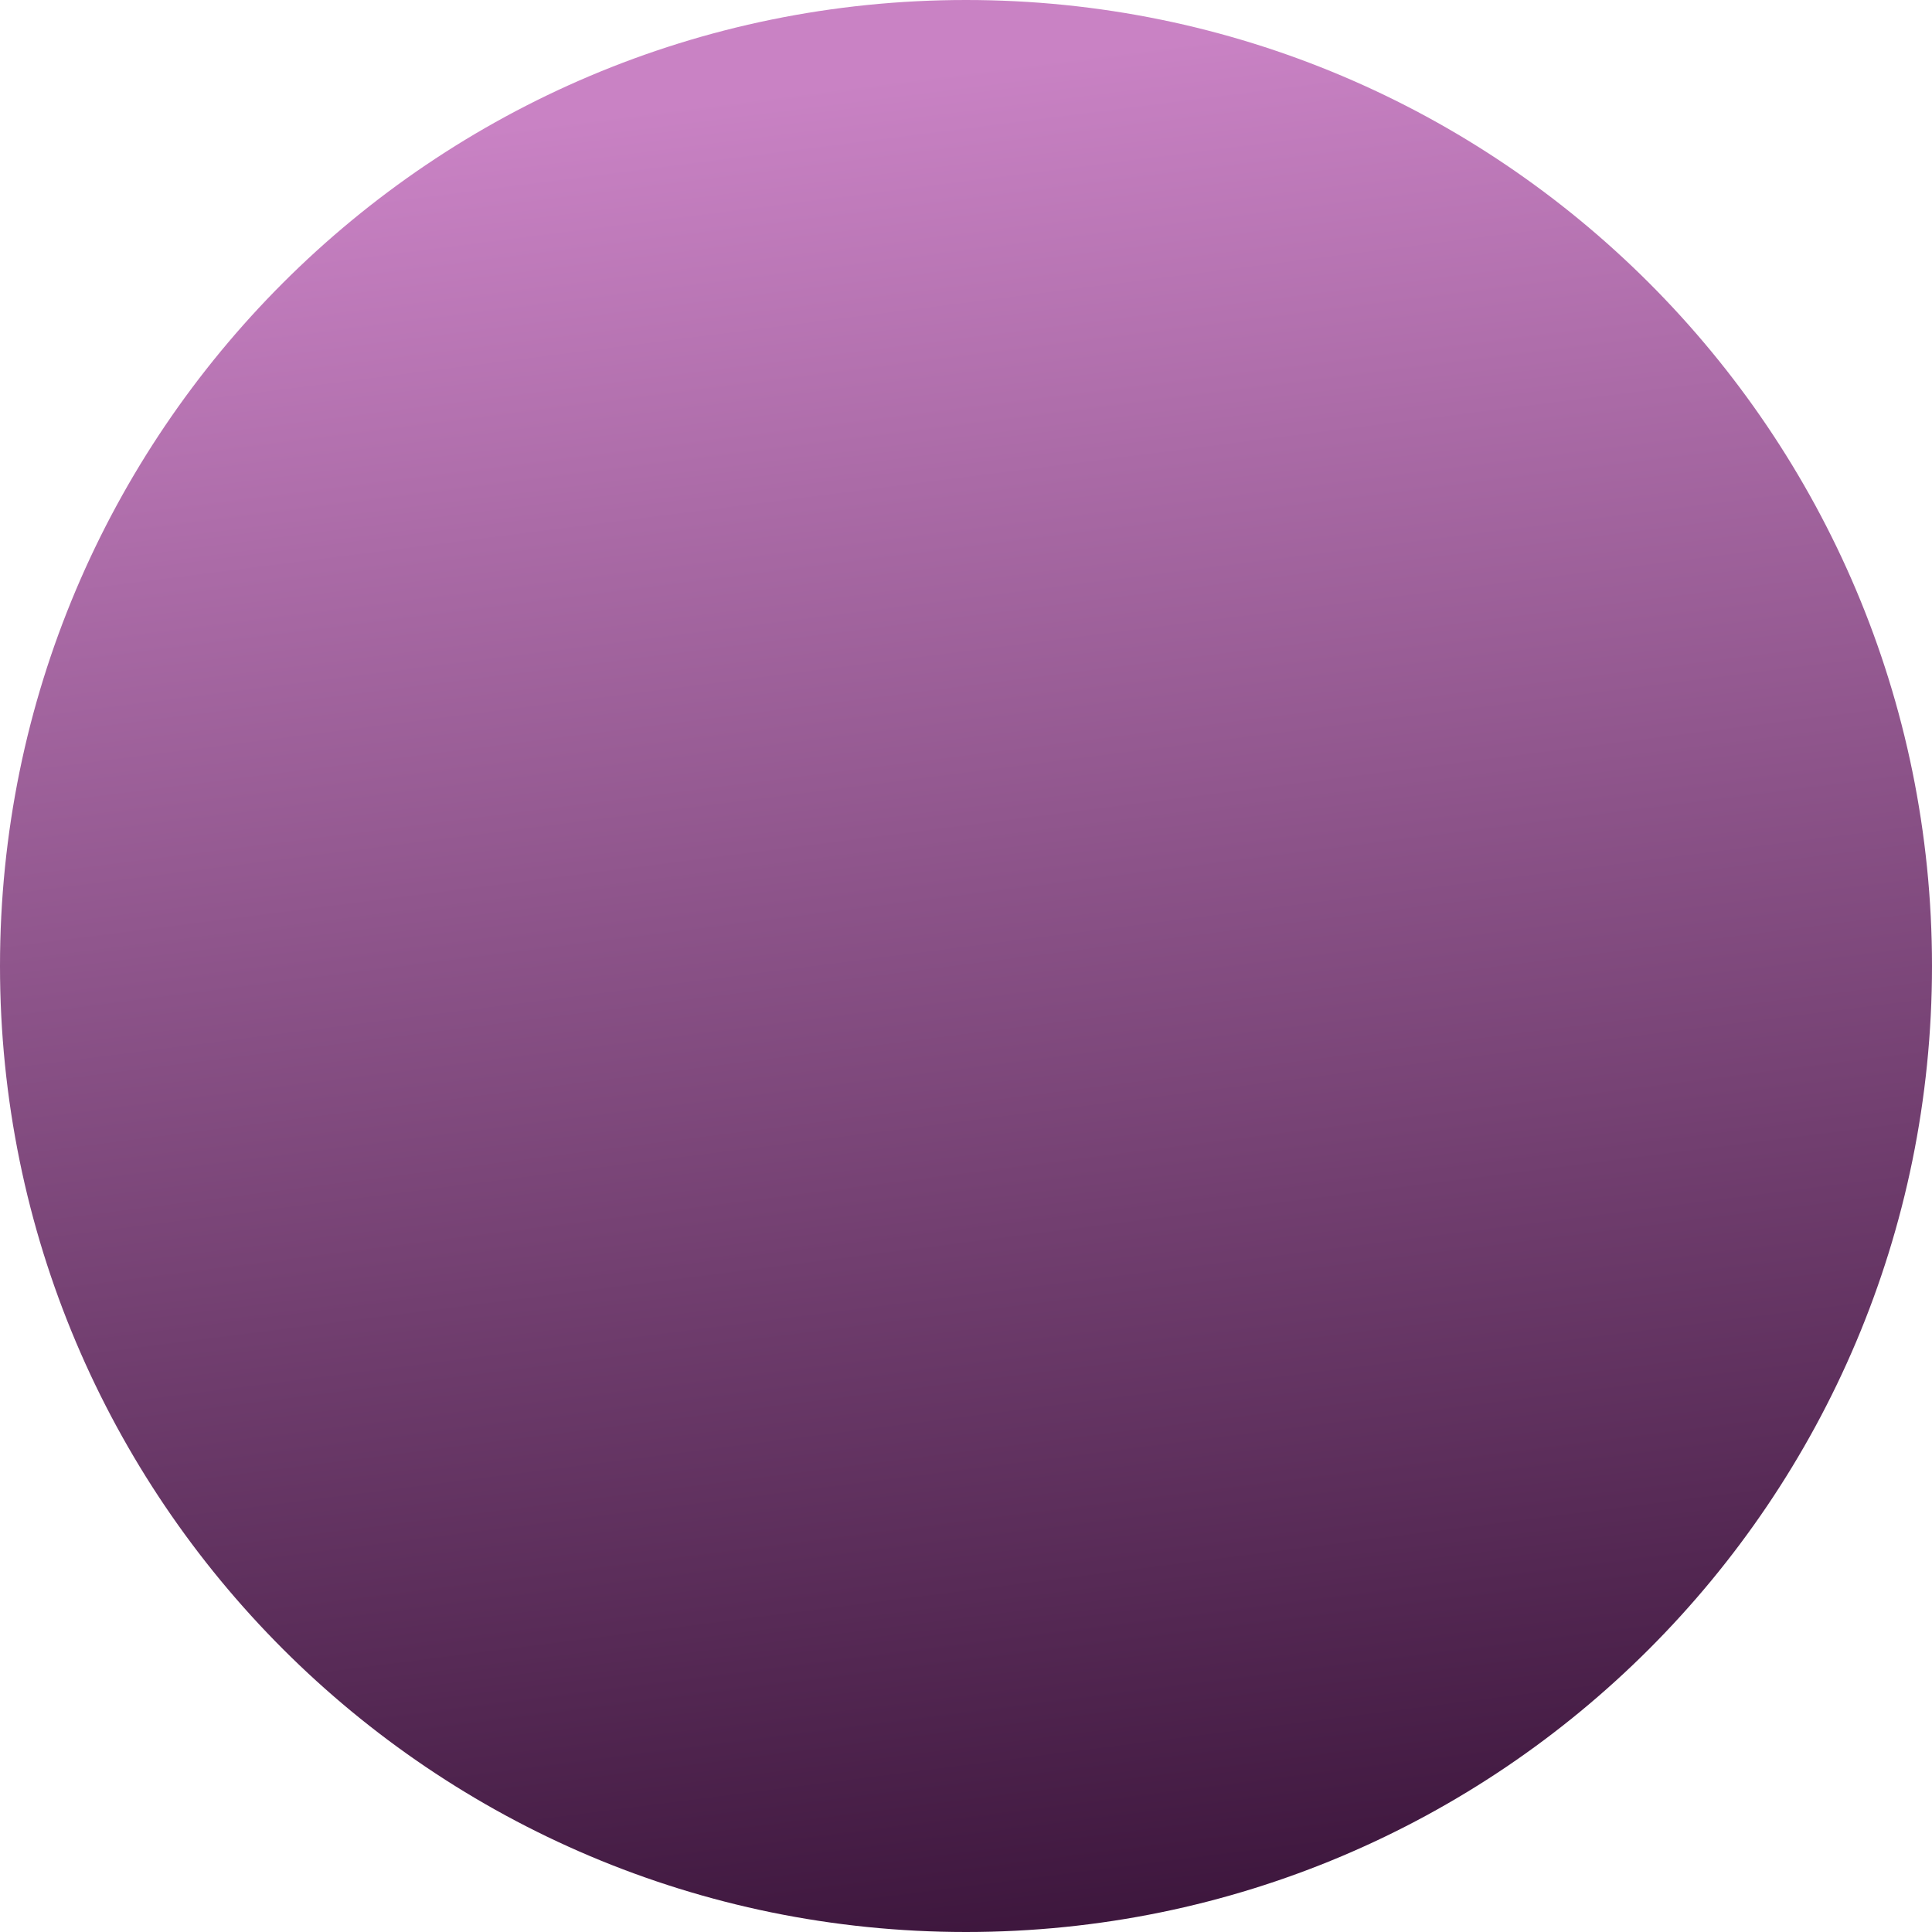
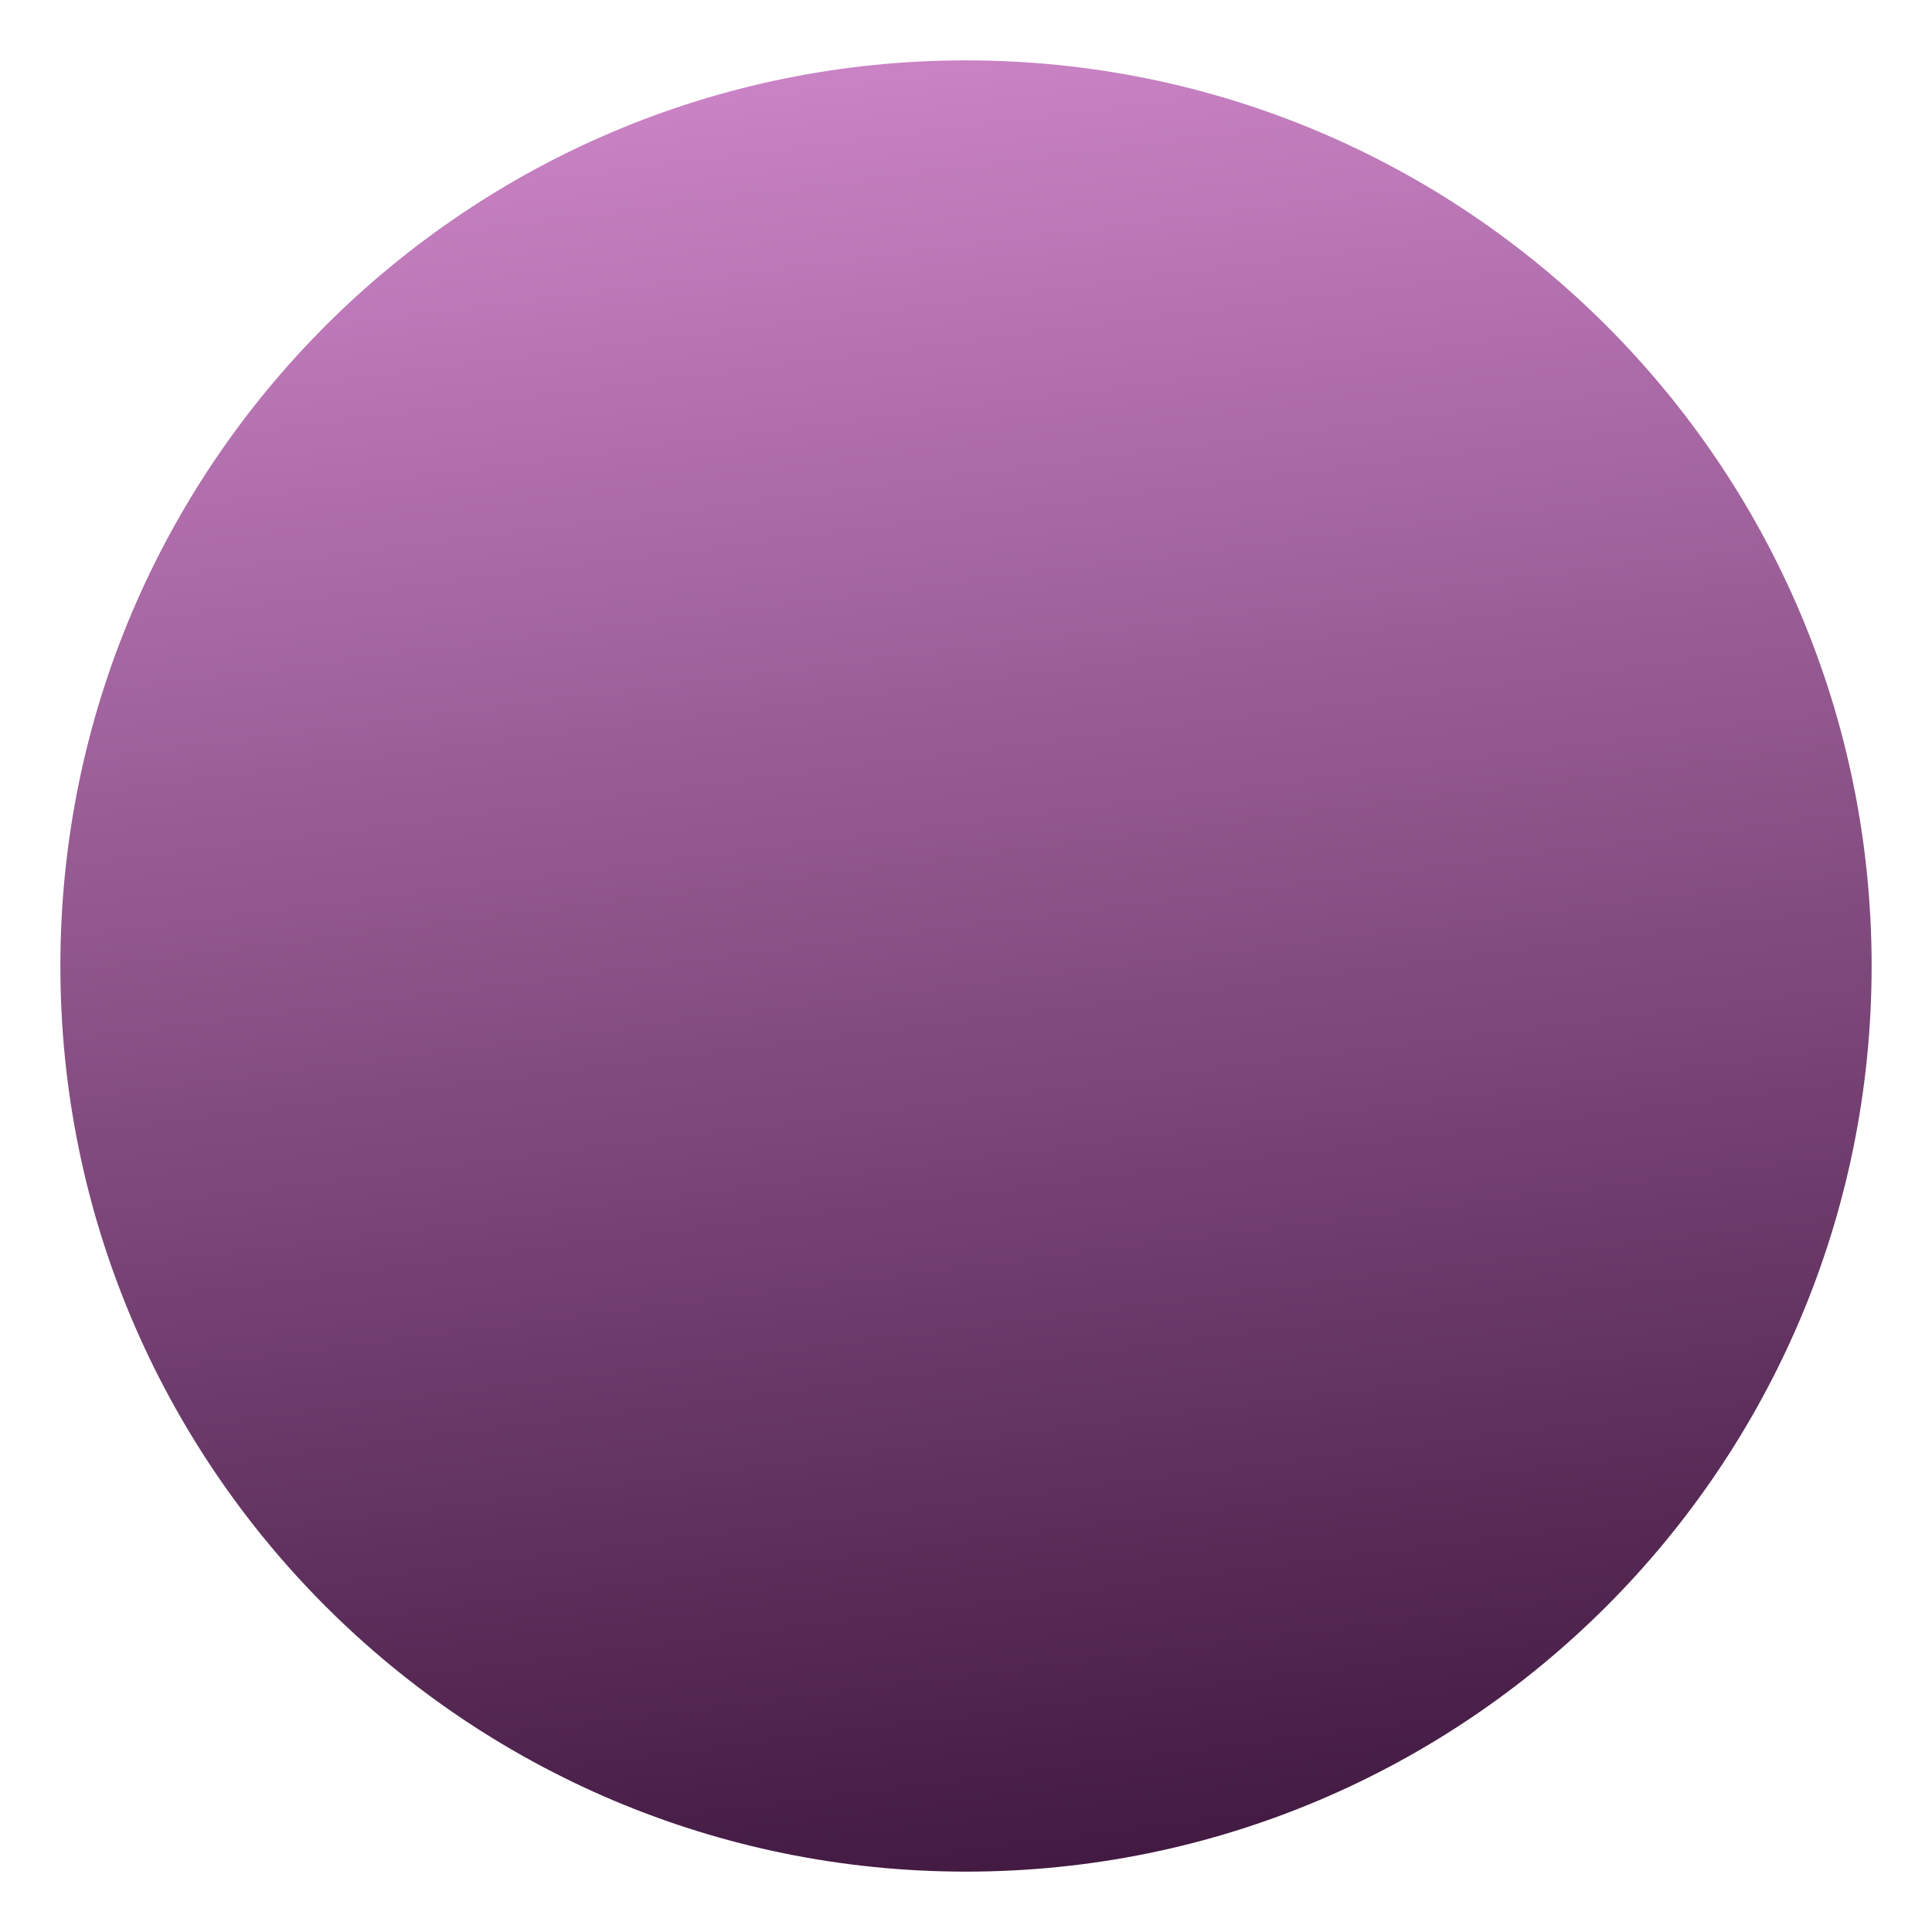
<svg xmlns="http://www.w3.org/2000/svg" width="32" height="32" viewBox="0 0 32 32" version="1.1">
  <defs>
    <linearGradient id="g-face" x1="13" y1="1.5" x2="17" y2="33" gradientUnits="userSpaceOnUse">
      <stop stop-color="#c982c4" offset="0" />
      <stop stop-color="#391339" offset="1" />
    </linearGradient>
  </defs>
-   <circle id="kv-flat-face" opacity="0" cx="16" cy="16" r="16" fill="#c982c4" />
-   <circle id="kv-face" opacity="1" cx="16" cy="16" r="16" fill="url(#g-face)" />
+   <circle id="kv-flat-face" opacity="0" cx="16" cy="16" r="15" fill="#c982c4" />
+   <circle id="kv-face" opacity="1" cx="16" cy="16" r="15" fill="url(#g-face)" />
</svg>
